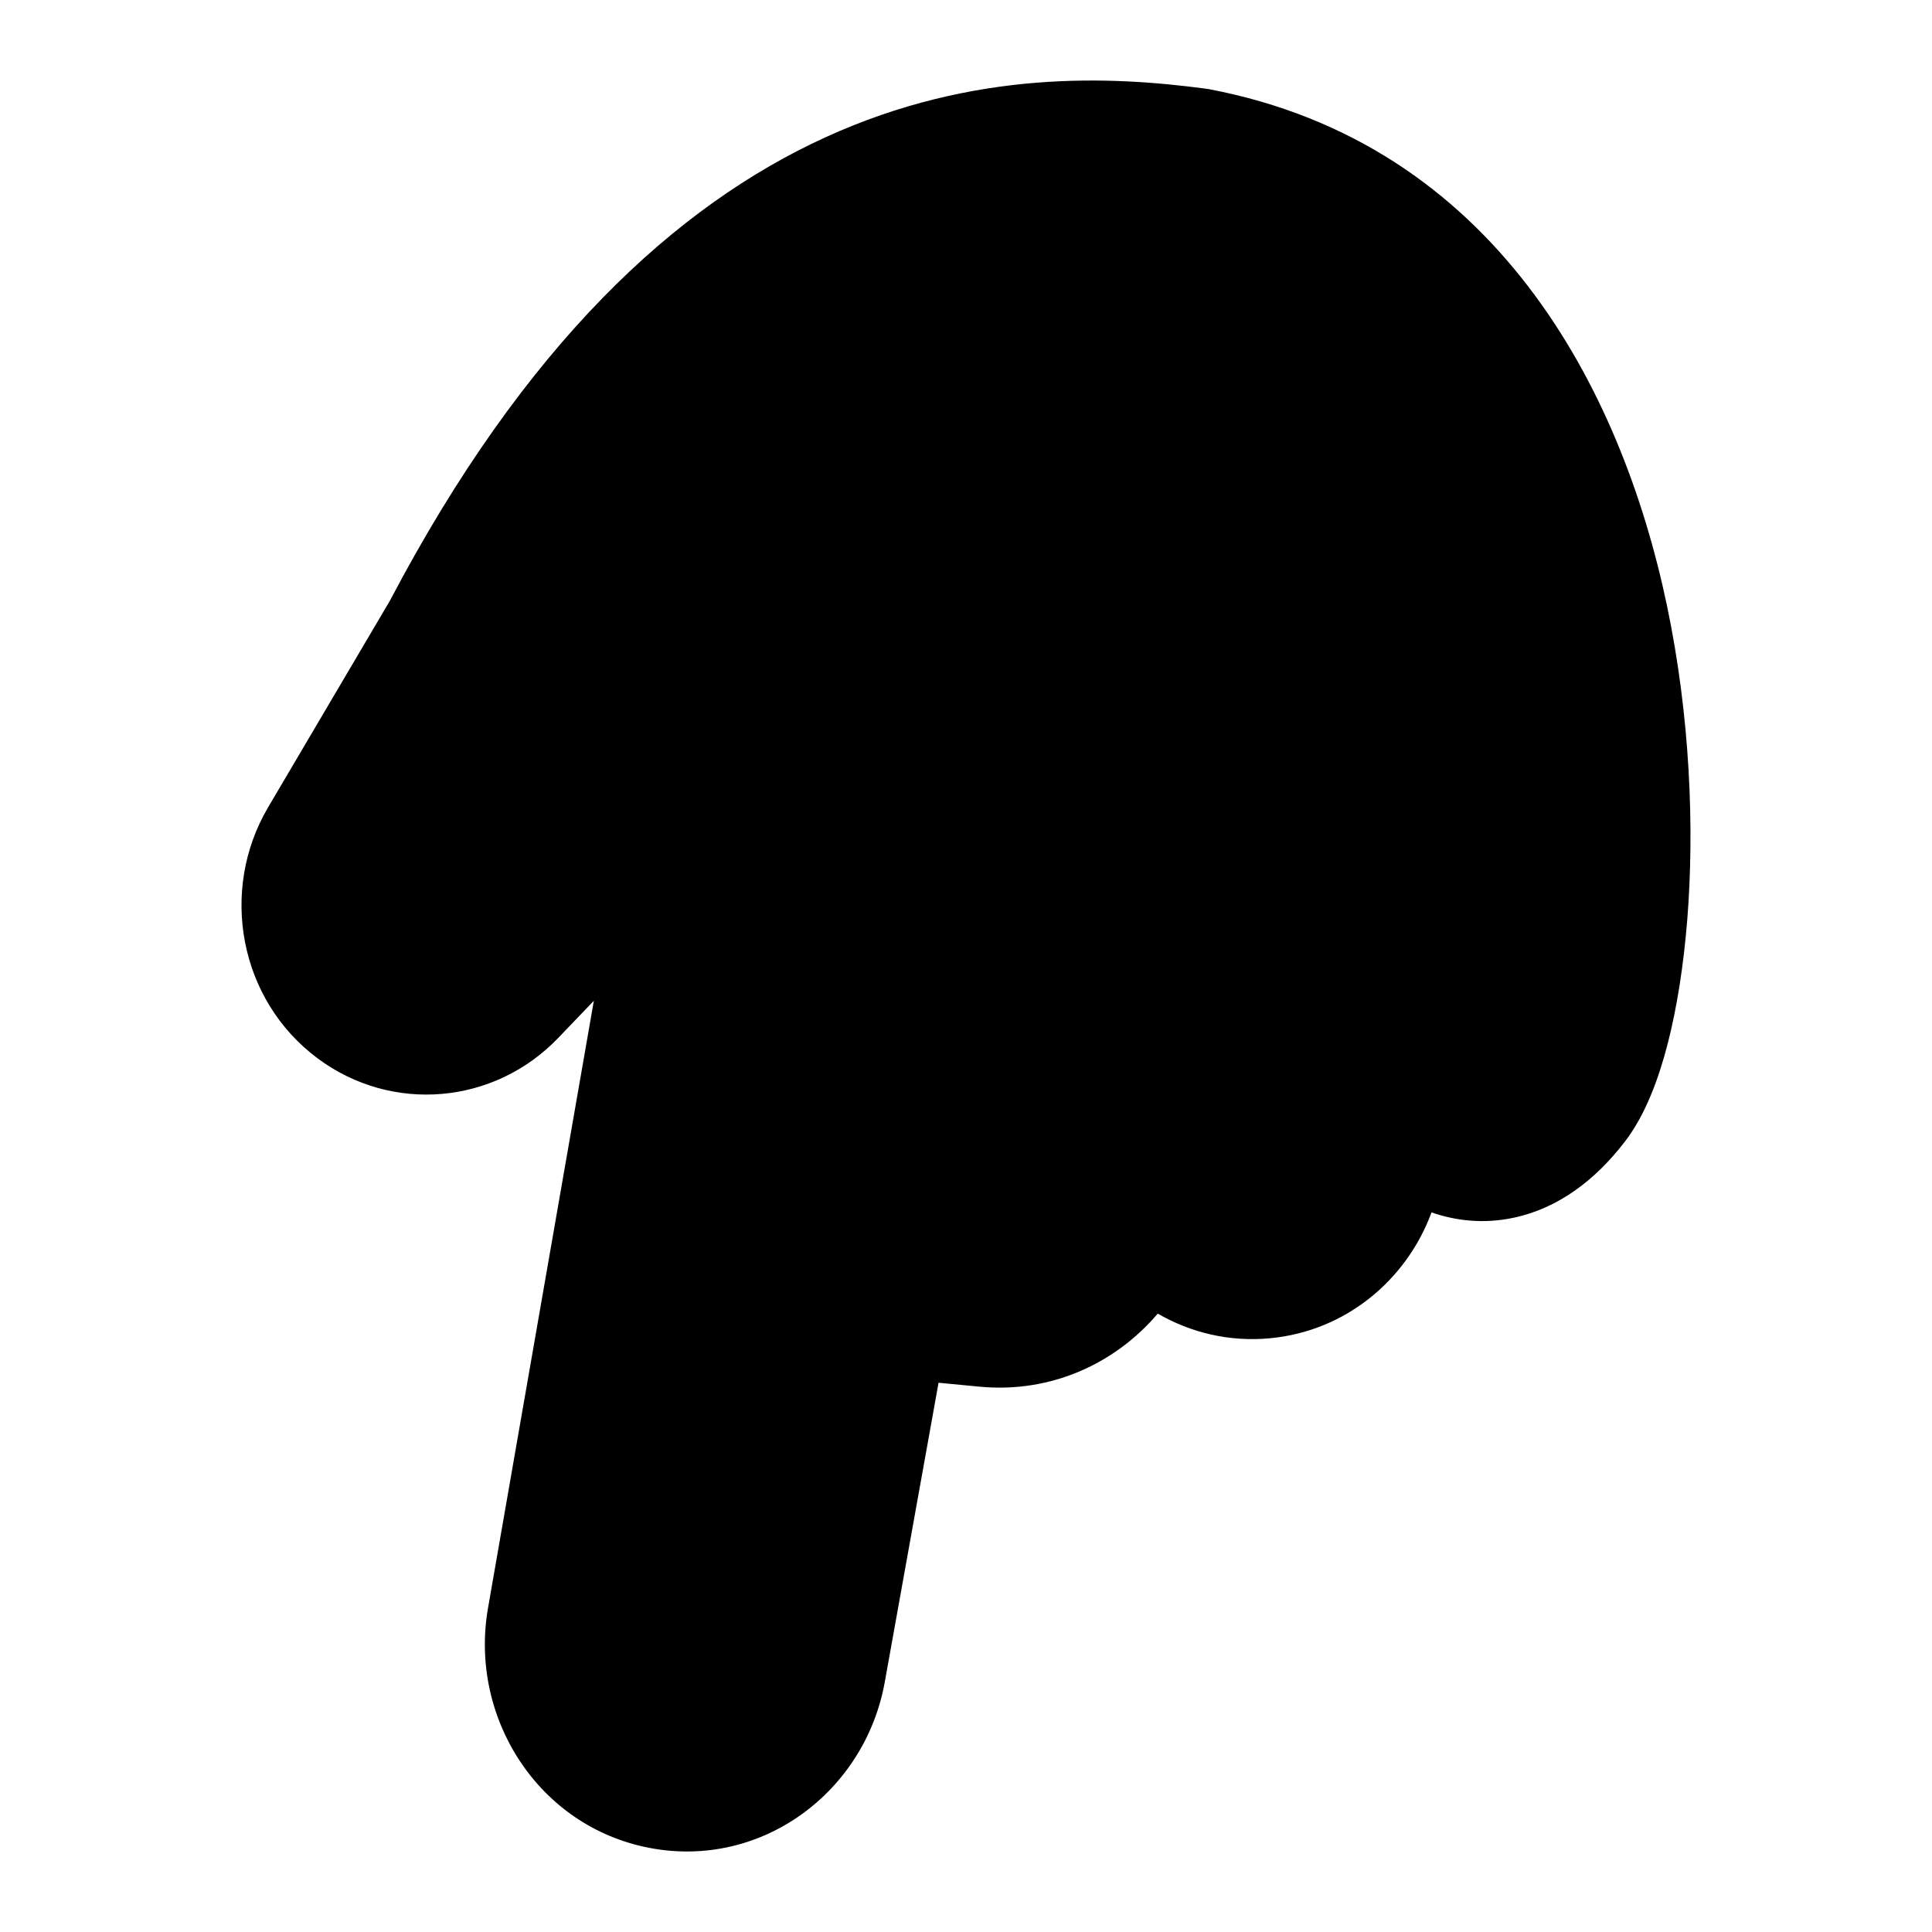
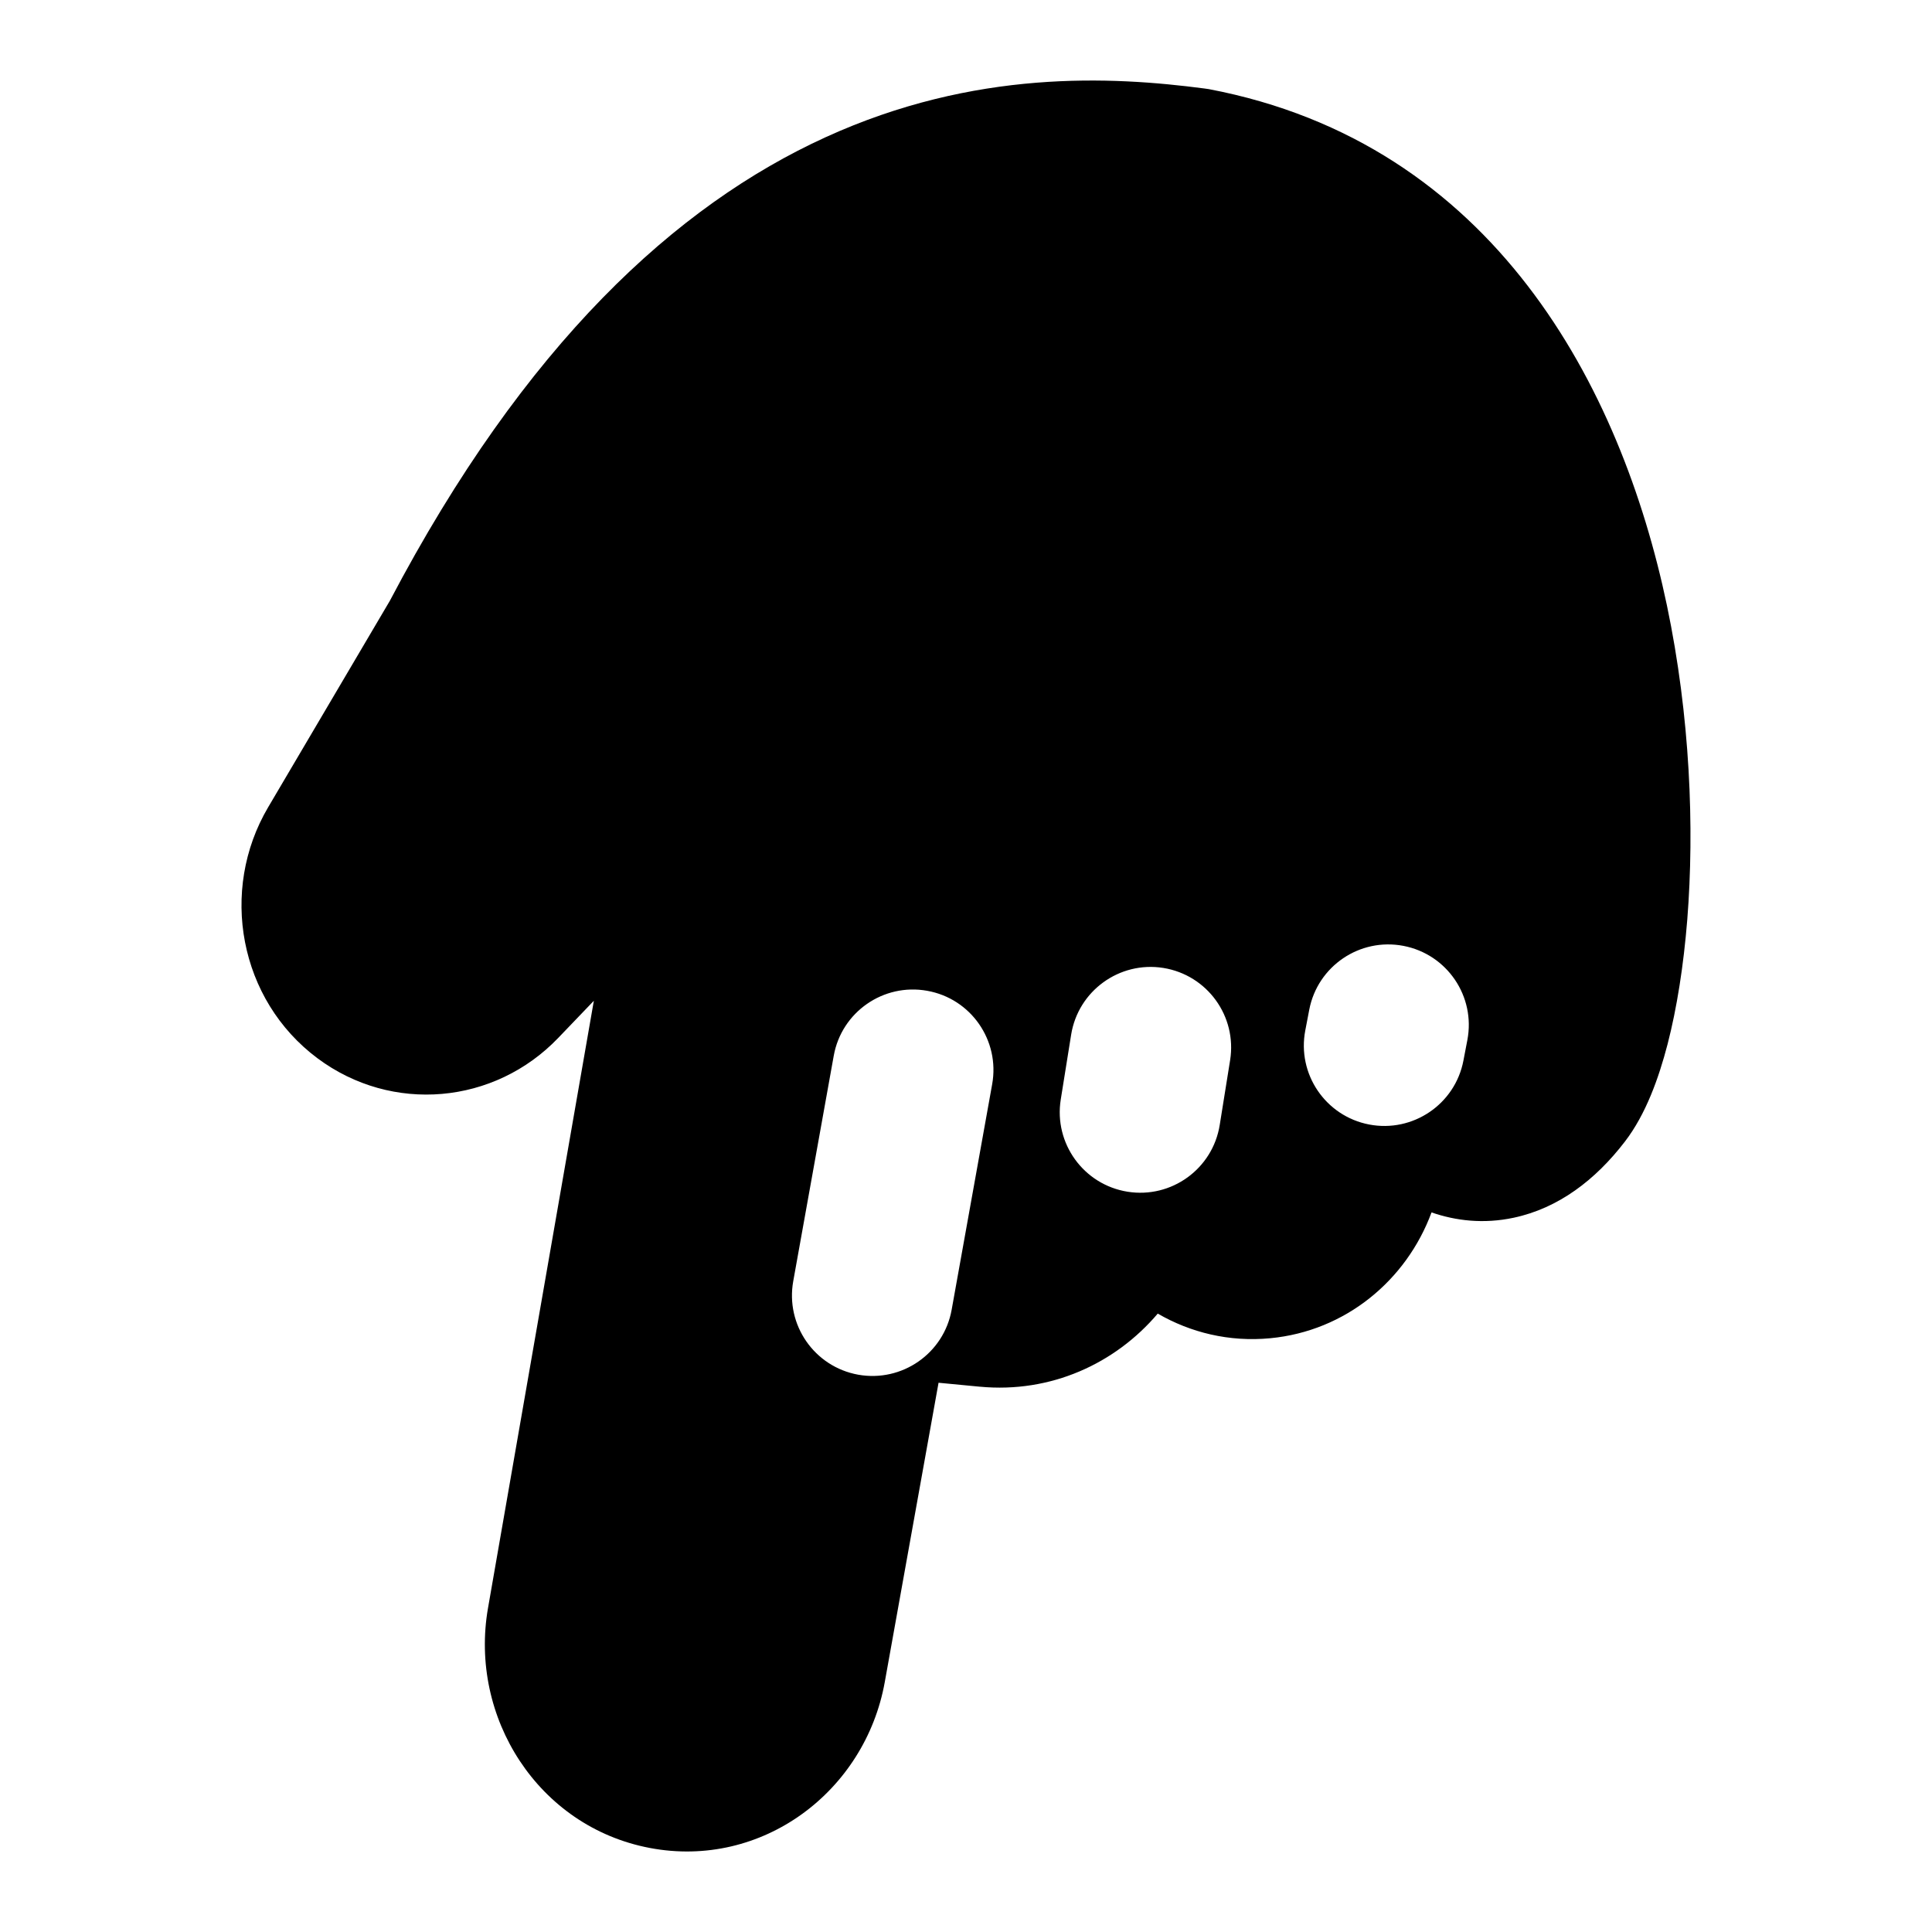
<svg xmlns="http://www.w3.org/2000/svg" width="24" height="24" viewBox="0 0 24 24" fill="none">
-   <path d="M8.072 22.956C9.469 23.221 10.747 22.253 10.991 20.895L11.659 17.177L12.171 17.226L12.173 17.226C13.053 17.309 13.854 16.94 14.382 16.318C14.788 16.553 15.268 16.673 15.78 16.624C16.714 16.535 17.471 15.905 17.783 15.061C18.083 15.165 18.43 15.207 18.804 15.127C19.358 15.009 19.819 14.659 20.186 14.18C20.444 13.844 20.605 13.395 20.715 12.972C20.831 12.523 20.914 11.995 20.96 11.423C21.05 10.282 20.996 8.899 20.707 7.52C20.137 4.806 18.558 1.78 15.016 1.107C14.998 1.104 14.978 1.101 14.96 1.099C13.806 0.948 12.111 0.858 10.255 1.705C8.402 2.551 6.523 4.268 4.843 7.463L3.331 10.028C2.721 11.062 2.97 12.421 3.945 13.147C4.87 13.836 6.142 13.721 6.935 12.893L7.377 12.432L6.062 19.977C5.826 21.331 6.682 22.692 8.072 22.956Z" fill="black" />
+   <path d="M8.072 22.956C9.469 23.221 10.747 22.253 10.991 20.895L11.659 17.177L12.171 17.226L12.173 17.226C13.053 17.309 13.854 16.94 14.382 16.318C14.788 16.553 15.268 16.673 15.78 16.624C16.714 16.535 17.471 15.905 17.783 15.061C18.083 15.165 18.43 15.207 18.804 15.127C19.358 15.009 19.819 14.659 20.186 14.18C20.444 13.844 20.605 13.395 20.715 12.972C20.831 12.523 20.914 11.995 20.96 11.423C21.05 10.282 20.996 8.899 20.707 7.52C20.137 4.806 18.558 1.78 15.016 1.107C14.998 1.104 14.978 1.101 14.96 1.099C13.806 0.948 12.111 0.858 10.255 1.705C8.402 2.551 6.523 4.268 4.843 7.463L3.331 10.028C2.721 11.062 2.97 12.421 3.945 13.147C4.87 13.836 6.142 13.721 6.935 12.893L7.377 12.432L6.062 19.977C5.826 21.331 6.682 22.692 8.072 22.956ZM9.854 15.915L10.357 13.115C10.454 12.572 10.974 12.21 11.518 12.308C12.062 12.405 12.423 12.925 12.325 13.469L11.822 16.269C11.725 16.813 11.205 17.174 10.661 17.077C10.117 16.979 9.756 16.459 9.854 15.915ZM13.177 13.659L13.306 12.854C13.393 12.309 13.906 11.937 14.451 12.024C14.997 12.112 15.368 12.624 15.281 13.17L15.152 13.974C15.065 14.52 14.552 14.891 14.007 14.804C13.462 14.717 13.09 14.204 13.177 13.659ZM16.215 12.799L16.264 12.543C16.368 12.001 16.892 11.646 17.434 11.75C17.977 11.854 18.332 12.378 18.228 12.92L18.179 13.176C18.075 13.718 17.55 14.073 17.008 13.969C16.466 13.865 16.11 13.341 16.215 12.799Z" fill="black" fill-rule="evenodd" />
</svg>
